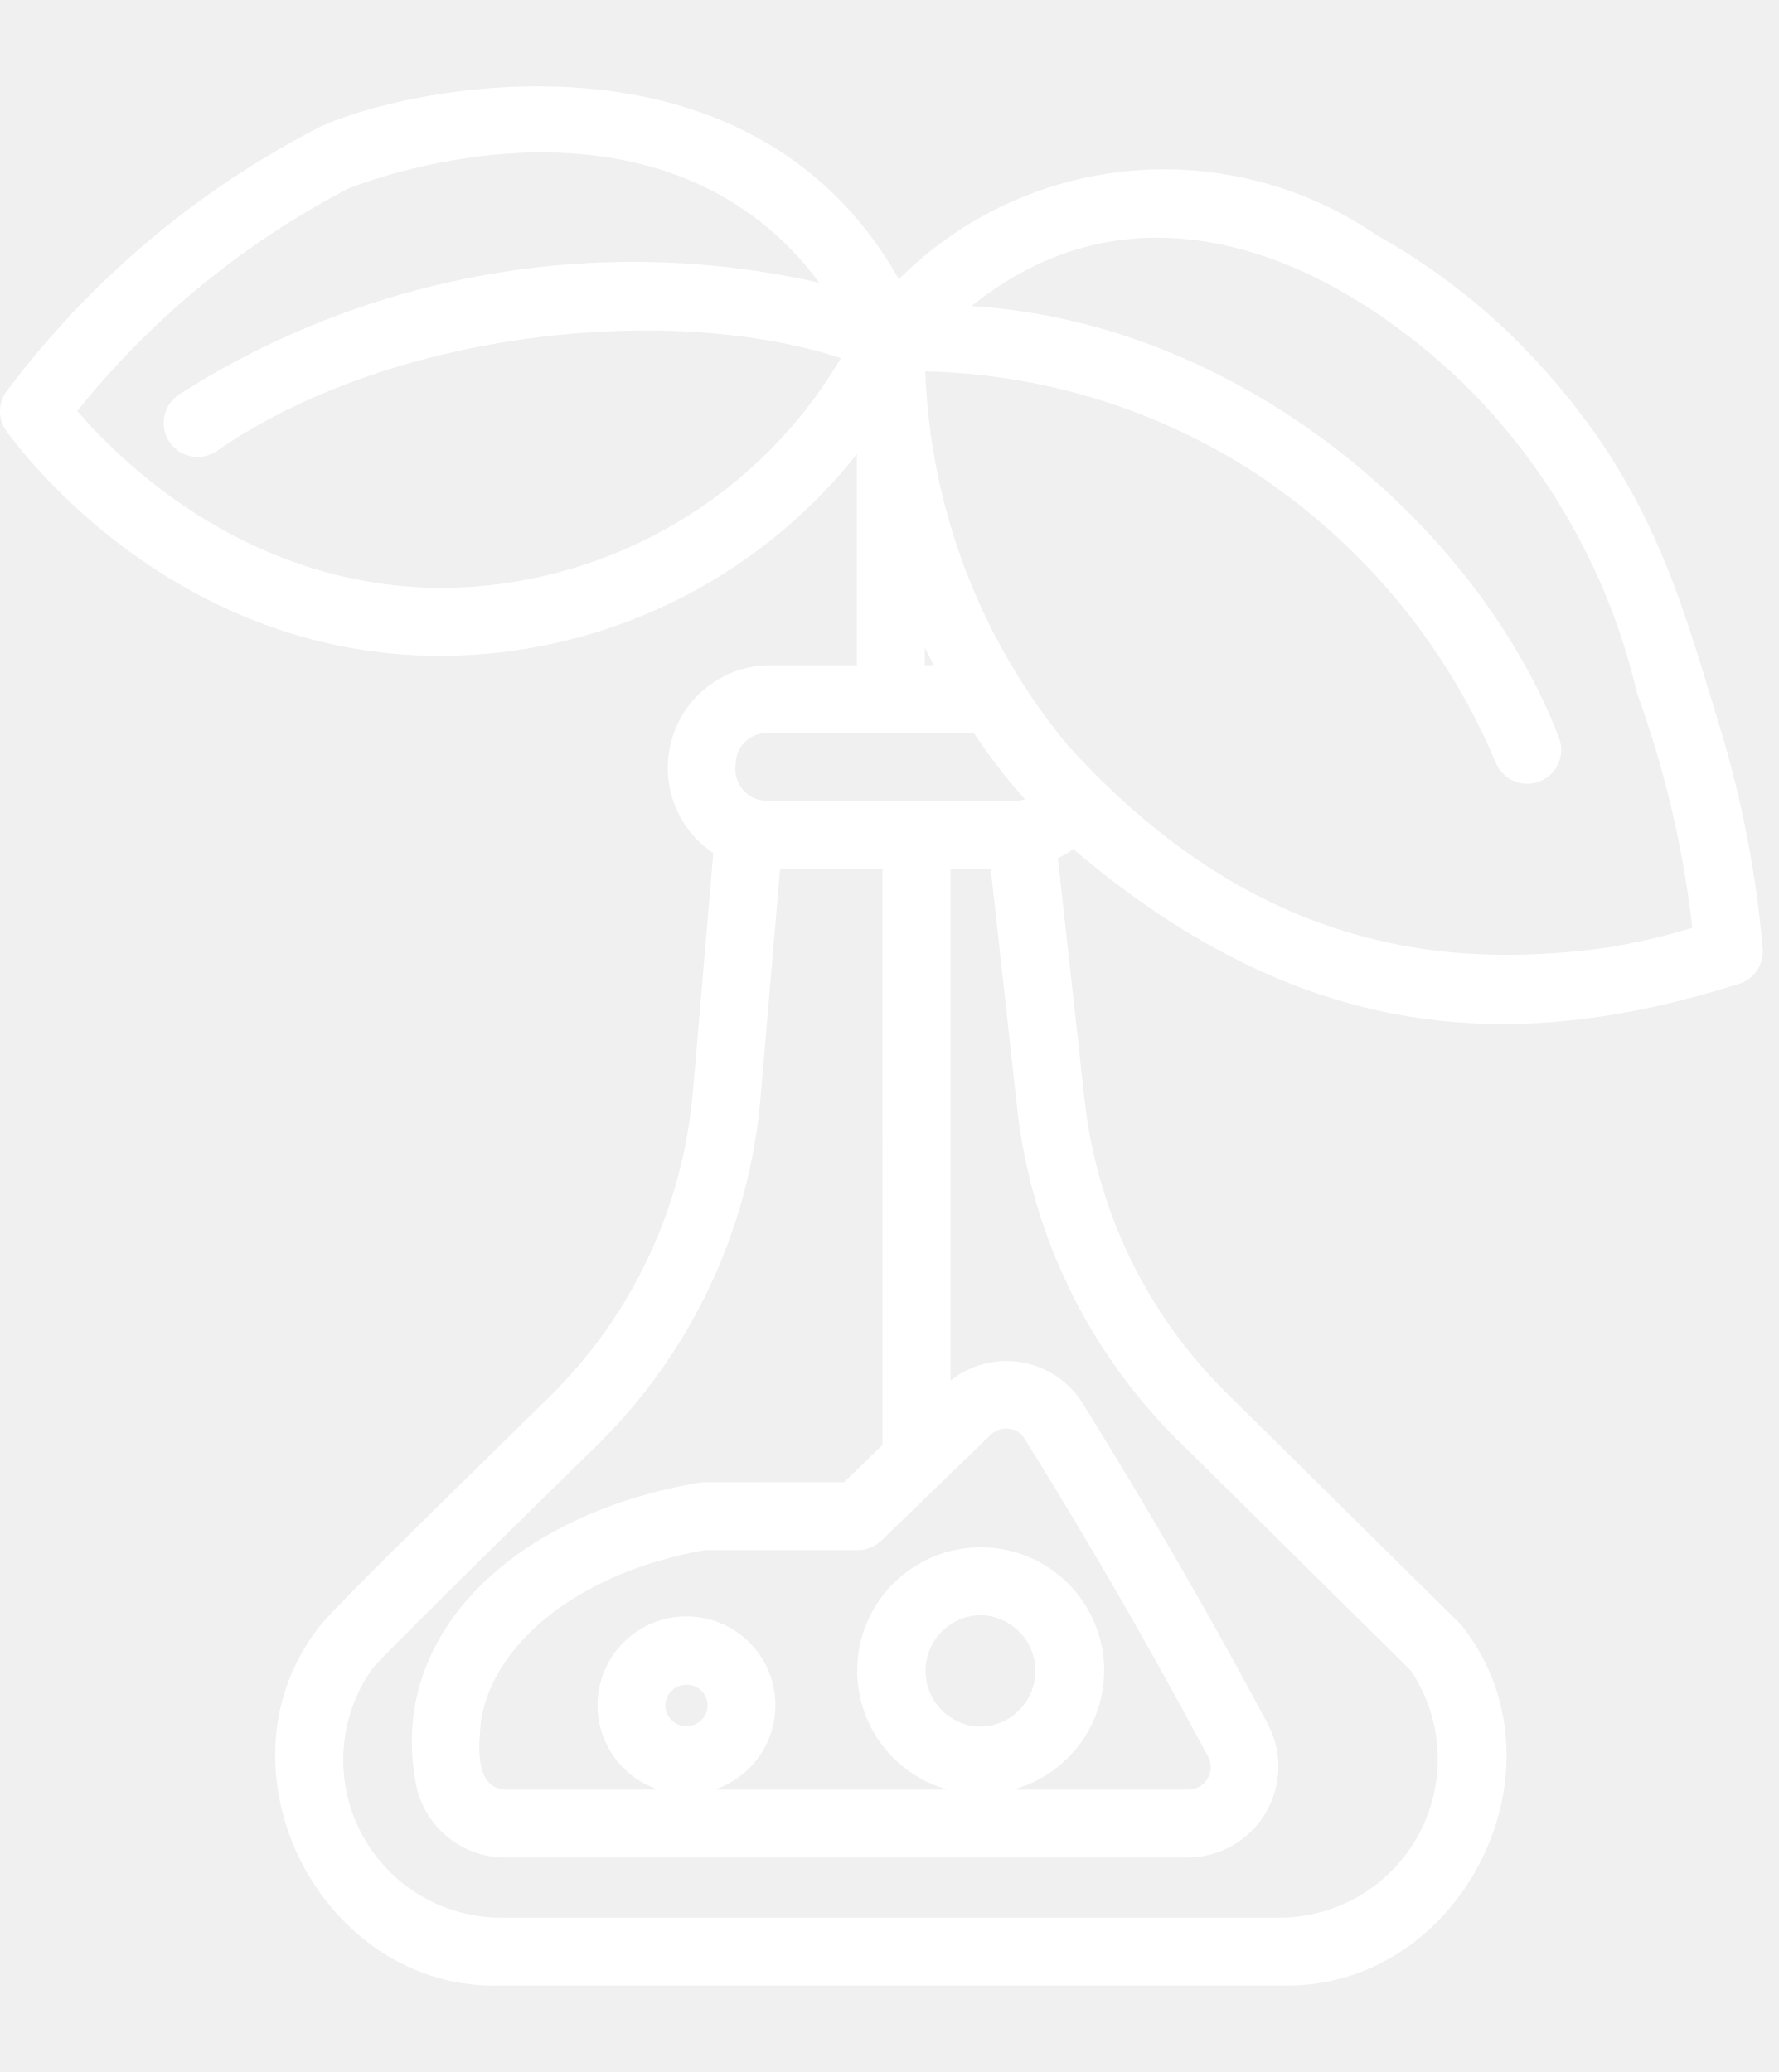
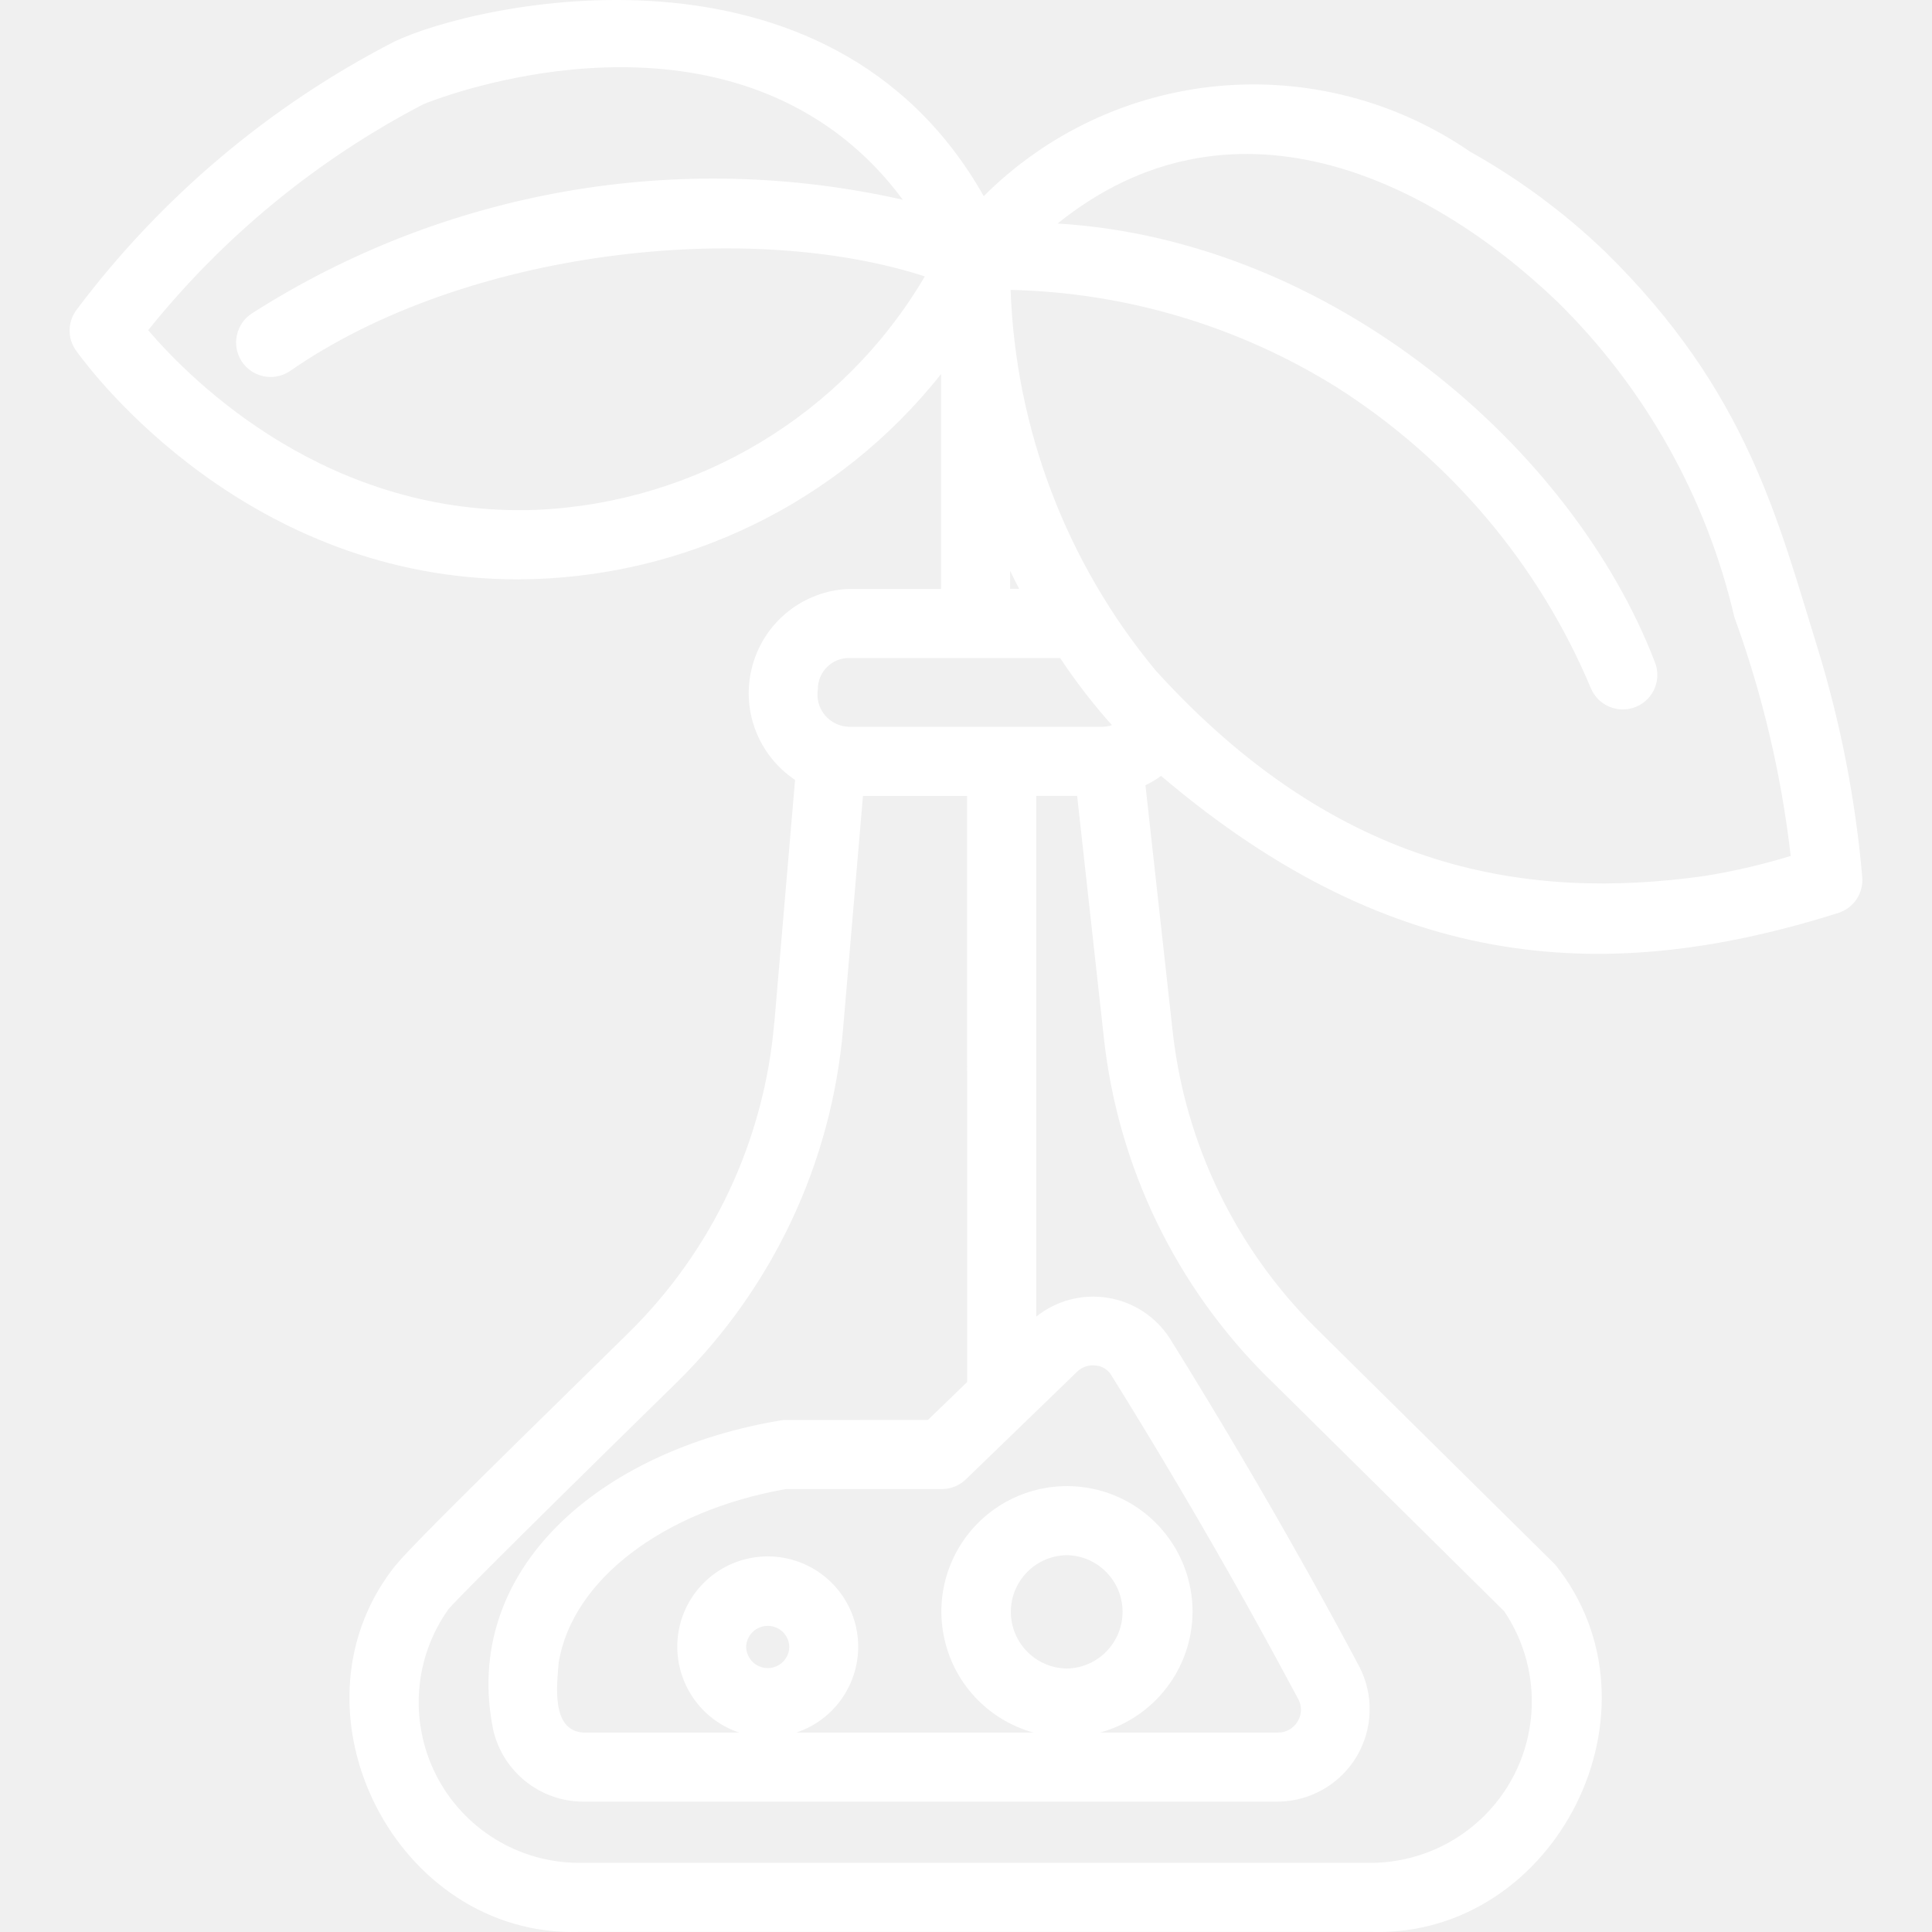
- <svg xmlns="http://www.w3.org/2000/svg" width="103" height="120" viewBox="0 0 103 120" fill="none">
-   <path d="M99.576 42.075C97.264 34.619 95.538 27.285 87.427 19.333C85.11 17.107 82.518 15.19 79.714 13.622C75.534 10.752 70.477 9.435 65.42 9.897C60.368 10.364 55.637 12.58 52.046 16.168C43.212 0.553 23.03 5.193 18.495 7.365C11.382 11.022 5.195 16.247 0.394 22.642C-0.123 23.33 -0.133 24.273 0.374 24.971C1.353 26.333 10.187 37.987 25.524 37.987C34.914 37.957 43.782 33.657 49.616 26.299V38.532H44.363C41.79 38.636 39.582 40.385 38.888 42.858C38.19 45.335 39.164 47.974 41.303 49.404L40.123 63.235H40.118C39.547 69.934 36.596 76.206 31.796 80.915C21.56 90.946 19.075 93.428 18.383 94.348C12.136 102.536 18.614 115.276 28.977 114.995H74.185C84.672 115.261 91.164 102.266 84.579 94.077L70.973 80.629L70.978 80.634C66.399 76.097 63.516 70.13 62.803 63.731L61.254 49.708C61.568 49.56 61.863 49.378 62.144 49.177C75.489 60.525 87.731 61.081 100.761 56.962V56.957C101.607 56.662 102.143 55.827 102.064 54.932C101.686 50.572 100.85 46.263 99.576 42.075ZM26.597 34.029C14.782 34.471 7.025 26.784 4.473 23.801C8.747 18.473 14.084 14.089 20.143 10.933C20.714 10.697 34.335 5.261 44.024 12.84C45.318 13.857 46.464 15.047 47.438 16.374C34.722 13.493 21.378 15.818 10.389 22.837C9.475 23.422 9.204 24.636 9.784 25.555C10.37 26.469 11.585 26.74 12.505 26.155C22.549 19.161 38.677 17.485 48.697 20.738H48.692C44.053 28.622 35.736 33.62 26.591 34.028L26.597 34.029ZM53.546 37.494C53.709 37.838 53.886 38.182 54.063 38.526H53.546V37.494ZM42.602 44.242C42.597 43.264 43.384 42.468 44.363 42.463H56.394C57.284 43.805 58.268 45.083 59.345 46.287C59.168 46.346 58.981 46.381 58.794 46.381H44.363C43.832 46.366 43.335 46.12 42.995 45.712C42.656 45.299 42.514 44.764 42.602 44.242ZM63.934 96.769C63.939 94.056 62.4 91.569 59.97 90.36C57.535 89.151 54.623 89.426 52.459 91.068C50.295 92.71 49.247 95.437 49.763 98.106C50.275 100.775 52.257 102.918 54.879 103.645H41.371C43.767 102.849 45.233 100.431 44.834 97.939C44.431 95.447 42.277 93.614 39.748 93.614C37.22 93.614 35.066 95.447 34.662 97.939C34.264 100.431 35.73 102.849 38.125 103.645H29.237C27.392 103.518 27.751 100.913 27.845 99.669C28.602 94.97 33.792 91.009 40.791 89.78H49.664C50.176 89.78 50.667 89.579 51.031 89.225L54.455 85.912L57.386 83.076C57.672 82.816 58.055 82.693 58.434 82.747C58.774 82.781 59.084 82.963 59.275 83.243C61.956 87.549 64.573 91.977 67.042 96.401C68.041 98.195 69.01 99.974 69.954 101.738C70.17 102.136 70.16 102.623 69.919 103.006C69.688 103.405 69.26 103.65 68.798 103.645H58.665C61.764 102.795 63.924 99.984 63.934 96.769ZM56.773 99.999C55.007 99.974 53.59 98.534 53.59 96.769C53.59 95.01 55.007 93.57 56.773 93.545C58.533 93.57 59.95 95.01 59.95 96.769C59.95 98.534 58.533 99.974 56.773 99.999ZM38.519 98.77C38.534 98.101 39.08 97.57 39.749 97.57C40.418 97.57 40.964 98.101 40.974 98.77C40.964 99.438 40.418 99.974 39.749 99.974C39.08 99.974 38.534 99.438 38.519 98.77ZM68.214 83.425L81.691 96.75H81.686C83.57 99.547 83.766 103.15 82.202 106.138C80.633 109.126 77.559 111.014 74.185 111.063H28.977C25.558 111.048 22.43 109.126 20.876 106.084C19.321 103.037 19.592 99.38 21.584 96.603C21.943 96.19 23.984 94.076 34.55 83.726C40.025 78.354 43.389 71.203 44.038 63.569L45.17 50.318H51.097L51.102 83.687L48.869 85.845L40.625 85.85C30.148 87.54 22.253 94.421 24.123 103.514C24.679 105.888 26.794 107.569 29.238 107.579H68.8C70.63 107.559 72.322 106.596 73.266 105.028C74.211 103.455 74.27 101.514 73.429 99.887C72.479 98.103 71.496 96.299 70.482 94.485C67.979 90.008 65.332 85.525 62.617 81.165C61.816 79.947 60.537 79.116 59.095 78.89C57.649 78.659 56.179 79.047 55.037 79.961V50.314H57.364L58.894 64.16C59.705 71.459 62.996 78.256 68.21 83.426L68.214 83.425ZM93.029 54.883C83.171 56.25 72.34 54.736 61.848 43.191C56.767 37.071 53.86 29.448 53.575 21.506C60.151 21.653 66.57 23.57 72.153 27.055C78.607 31.159 83.653 37.136 86.614 44.184C87.032 45.186 88.188 45.658 89.191 45.24C90.195 44.822 90.667 43.667 90.244 42.665C85.571 30.53 71.907 18.675 56.251 17.726C66.004 9.877 77.136 14.935 84.696 22.169C89.698 27.079 93.196 33.312 94.784 40.139C96.383 44.528 97.455 49.089 97.991 53.734C96.363 54.23 94.706 54.618 93.029 54.883Z" fill="white" />
+ <svg xmlns="http://www.w3.org/2000/svg" width="120" height="120" viewBox="0 0 120 120" fill="none">
+   <path d="M112.953 40.445C110.431 32.311 108.547 24.311 99.699 15.636C97.172 13.208 94.344 11.116 91.285 9.406C86.724 6.275 81.208 4.838 75.691 5.342C70.181 5.851 65.019 8.269 61.102 12.183C51.465 -4.851 29.448 0.21 24.5 2.58C16.741 6.57 9.991 12.269 4.754 19.245C4.19 19.996 4.179 21.026 4.732 21.787C5.8 23.272 15.437 35.986 32.169 35.986C42.412 35.953 52.087 31.262 58.451 23.235V36.581H52.72C49.914 36.693 47.504 38.602 46.748 41.299C45.986 44.002 47.048 46.881 49.383 48.441L48.095 63.529H48.089C47.467 70.837 44.247 77.68 39.01 82.816C27.844 93.76 25.133 96.467 24.378 97.47C17.563 106.403 24.63 120.301 35.936 119.995H85.254C96.694 120.285 103.776 106.108 96.592 97.175L81.749 82.504L81.755 82.51C76.759 77.561 73.615 71.051 72.837 64.07L71.146 48.772C71.49 48.611 71.812 48.413 72.117 48.193C86.676 60.573 100.03 61.179 114.245 56.686V56.681C115.168 56.359 115.753 55.447 115.667 54.471C115.254 49.715 114.343 45.014 112.953 40.445ZM33.339 31.668C20.45 32.151 11.988 23.765 9.203 20.51C13.866 14.698 19.688 9.915 26.299 6.472C26.921 6.215 41.78 0.285 52.35 8.553C53.762 9.662 55.012 10.96 56.074 12.408C42.203 9.266 27.646 11.802 15.658 19.459C14.66 20.097 14.365 21.421 14.998 22.424C15.637 23.421 16.962 23.716 17.966 23.078C28.923 15.448 46.517 13.62 57.448 17.169H57.442C52.382 25.769 43.309 31.222 33.333 31.667L33.339 31.668ZM62.738 35.448C62.915 35.824 63.108 36.199 63.302 36.574H62.738V35.448ZM50.799 42.81C50.794 41.743 51.652 40.874 52.72 40.869H65.845C66.816 42.333 67.889 43.727 69.065 45.041C68.871 45.105 68.668 45.142 68.464 45.142H52.72C52.141 45.126 51.599 44.858 51.228 44.413C50.858 43.963 50.703 43.378 50.799 42.81ZM74.071 100.112C74.076 97.152 72.396 94.439 69.746 93.12C67.09 91.801 63.913 92.101 61.552 93.892C59.191 95.683 58.048 98.659 58.612 101.57C59.17 104.482 61.332 106.82 64.192 107.613H49.457C52.07 106.745 53.669 104.107 53.234 101.388C52.794 98.669 50.444 96.67 47.686 96.67C44.928 96.67 42.578 98.669 42.138 101.388C41.703 104.107 43.302 106.744 45.915 107.613H36.219C34.207 107.474 34.598 104.632 34.7 103.275C35.527 98.15 41.188 93.828 48.823 92.487H58.503C59.061 92.487 59.598 92.267 59.995 91.882L63.73 88.268L66.928 85.174C67.239 84.89 67.657 84.756 68.071 84.815C68.441 84.852 68.779 85.05 68.988 85.356C71.913 90.053 74.767 94.884 77.461 99.71C78.55 101.667 79.607 103.608 80.638 105.533C80.874 105.967 80.863 106.498 80.6 106.916C80.348 107.35 79.881 107.618 79.377 107.613H68.323C71.703 106.685 74.06 103.619 74.071 100.112ZM66.258 103.635C64.332 103.608 62.786 102.037 62.786 100.112C62.786 98.193 64.332 96.621 66.258 96.595C68.179 96.621 69.724 98.193 69.724 100.112C69.724 102.037 68.179 103.608 66.258 103.635ZM46.345 102.294C46.361 101.565 46.957 100.986 47.687 100.986C48.416 100.986 49.012 101.565 49.023 102.294C49.012 103.024 48.416 103.608 47.687 103.608C46.957 103.608 46.361 103.024 46.345 102.294ZM78.739 85.555L93.442 100.091H93.436C95.491 103.142 95.706 107.072 93.999 110.332C92.288 113.592 88.934 115.651 85.253 115.705H35.935C32.206 115.689 28.794 113.592 27.098 110.273C25.402 106.949 25.697 102.96 27.87 99.93C28.262 99.48 30.489 97.174 42.015 85.883C47.987 80.022 51.658 72.221 52.366 63.893L53.6 49.438H60.066L60.072 85.84L57.636 88.194L48.642 88.2C37.213 90.044 28.6 97.55 30.64 107.47C31.247 110.06 33.554 111.893 36.221 111.904H79.379C81.375 111.883 83.221 110.832 84.251 109.121C85.281 107.406 85.346 105.288 84.428 103.513C83.392 101.567 82.319 99.599 81.214 97.62C78.483 92.736 75.596 87.846 72.634 83.09C71.759 81.76 70.364 80.854 68.792 80.607C67.214 80.355 65.61 80.779 64.365 81.776V49.434H66.903L68.572 64.538C69.457 72.501 73.047 79.916 78.735 85.556L78.739 85.555ZM105.81 54.418C95.057 55.909 83.241 54.257 71.795 41.662C66.252 34.987 63.081 26.671 62.77 18.006C69.944 18.167 76.946 20.258 83.037 24.06C90.077 28.537 95.582 35.057 98.812 42.746C99.268 43.84 100.529 44.354 101.624 43.898C102.719 43.443 103.234 42.183 102.772 41.089C97.675 27.851 82.769 14.918 65.689 13.883C76.329 5.32 88.472 10.838 96.72 18.73C102.177 24.087 105.992 30.886 107.725 38.333C109.469 43.121 110.639 48.097 111.224 53.164C109.448 53.706 107.64 54.129 105.81 54.418Z" fill="white" />
</svg>
